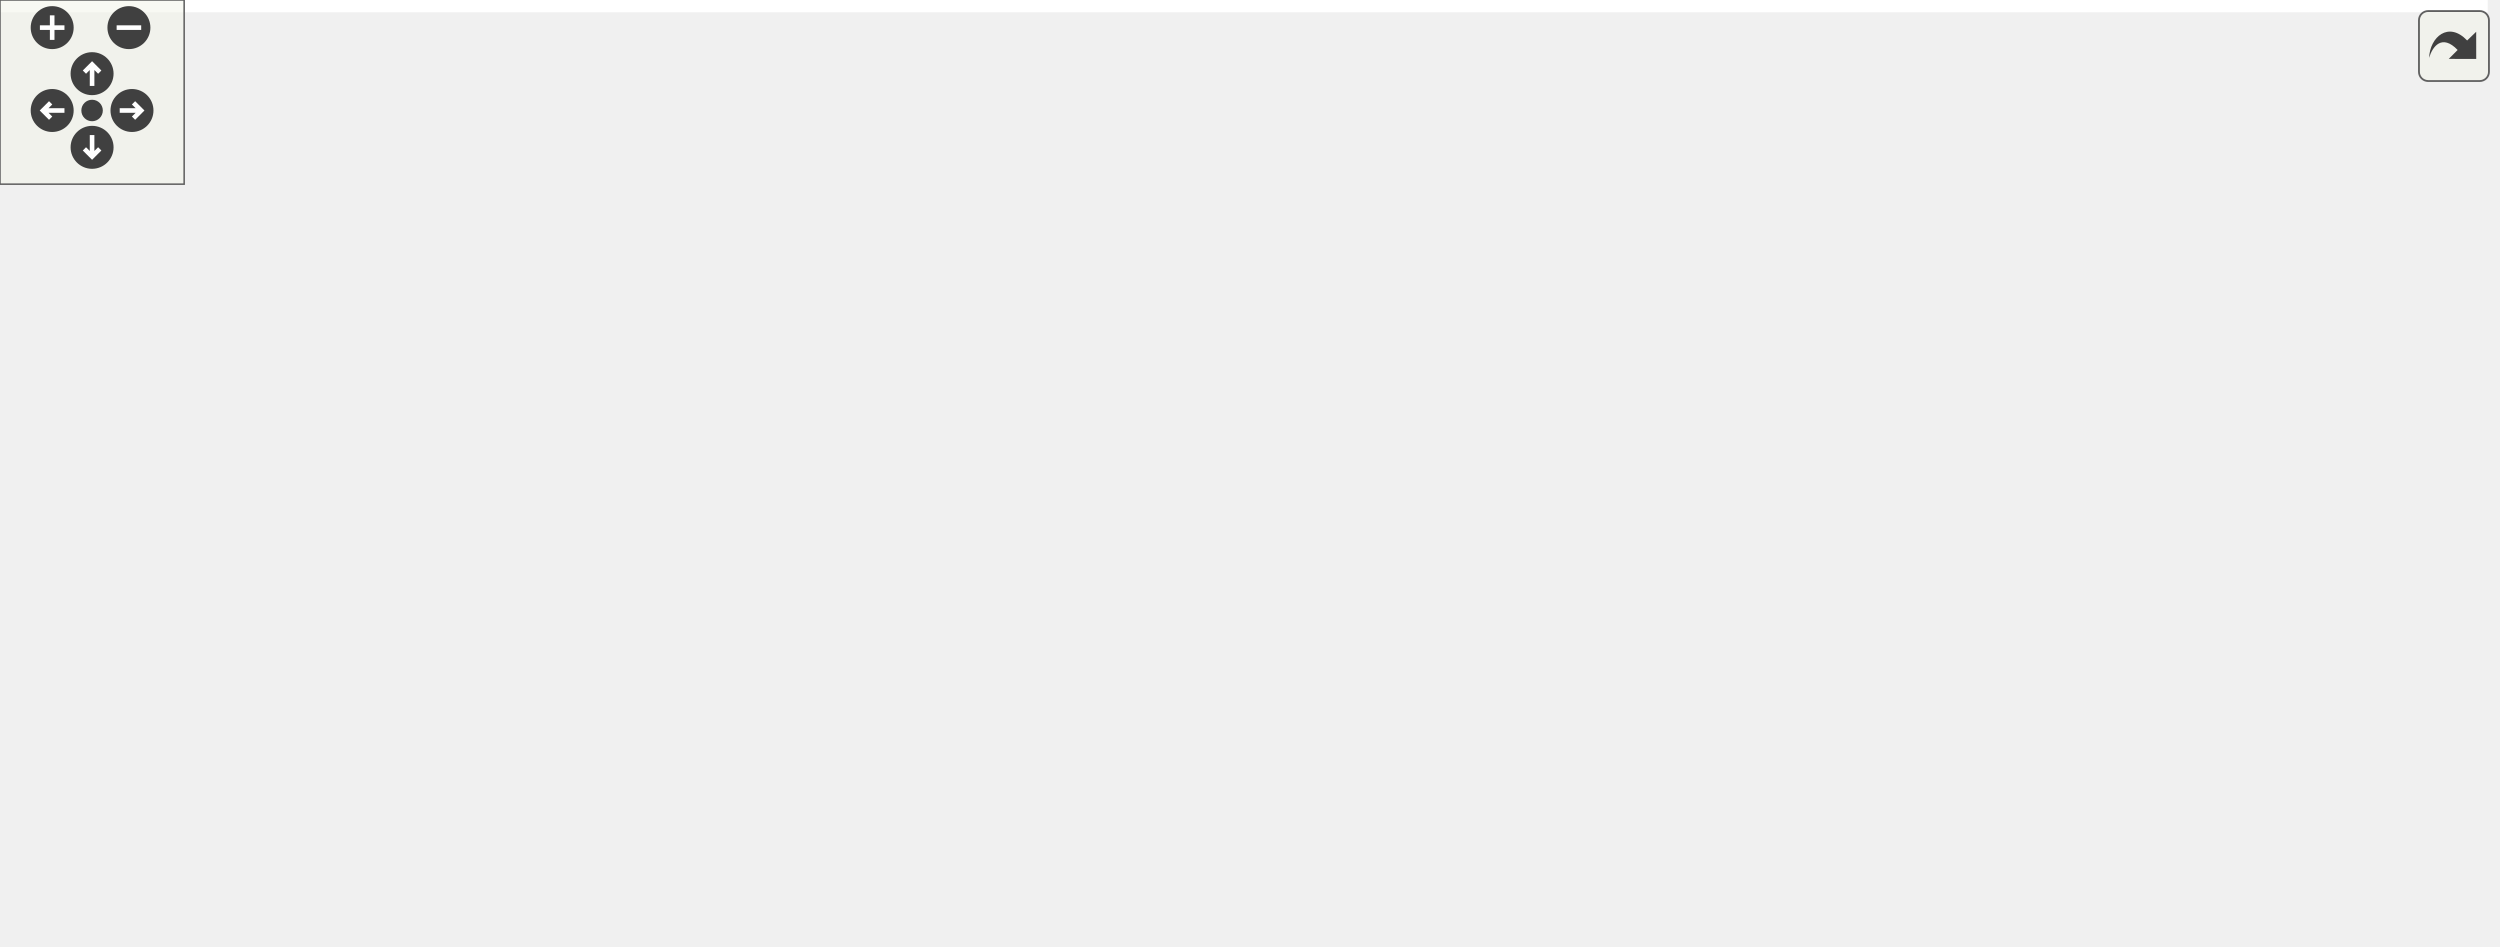
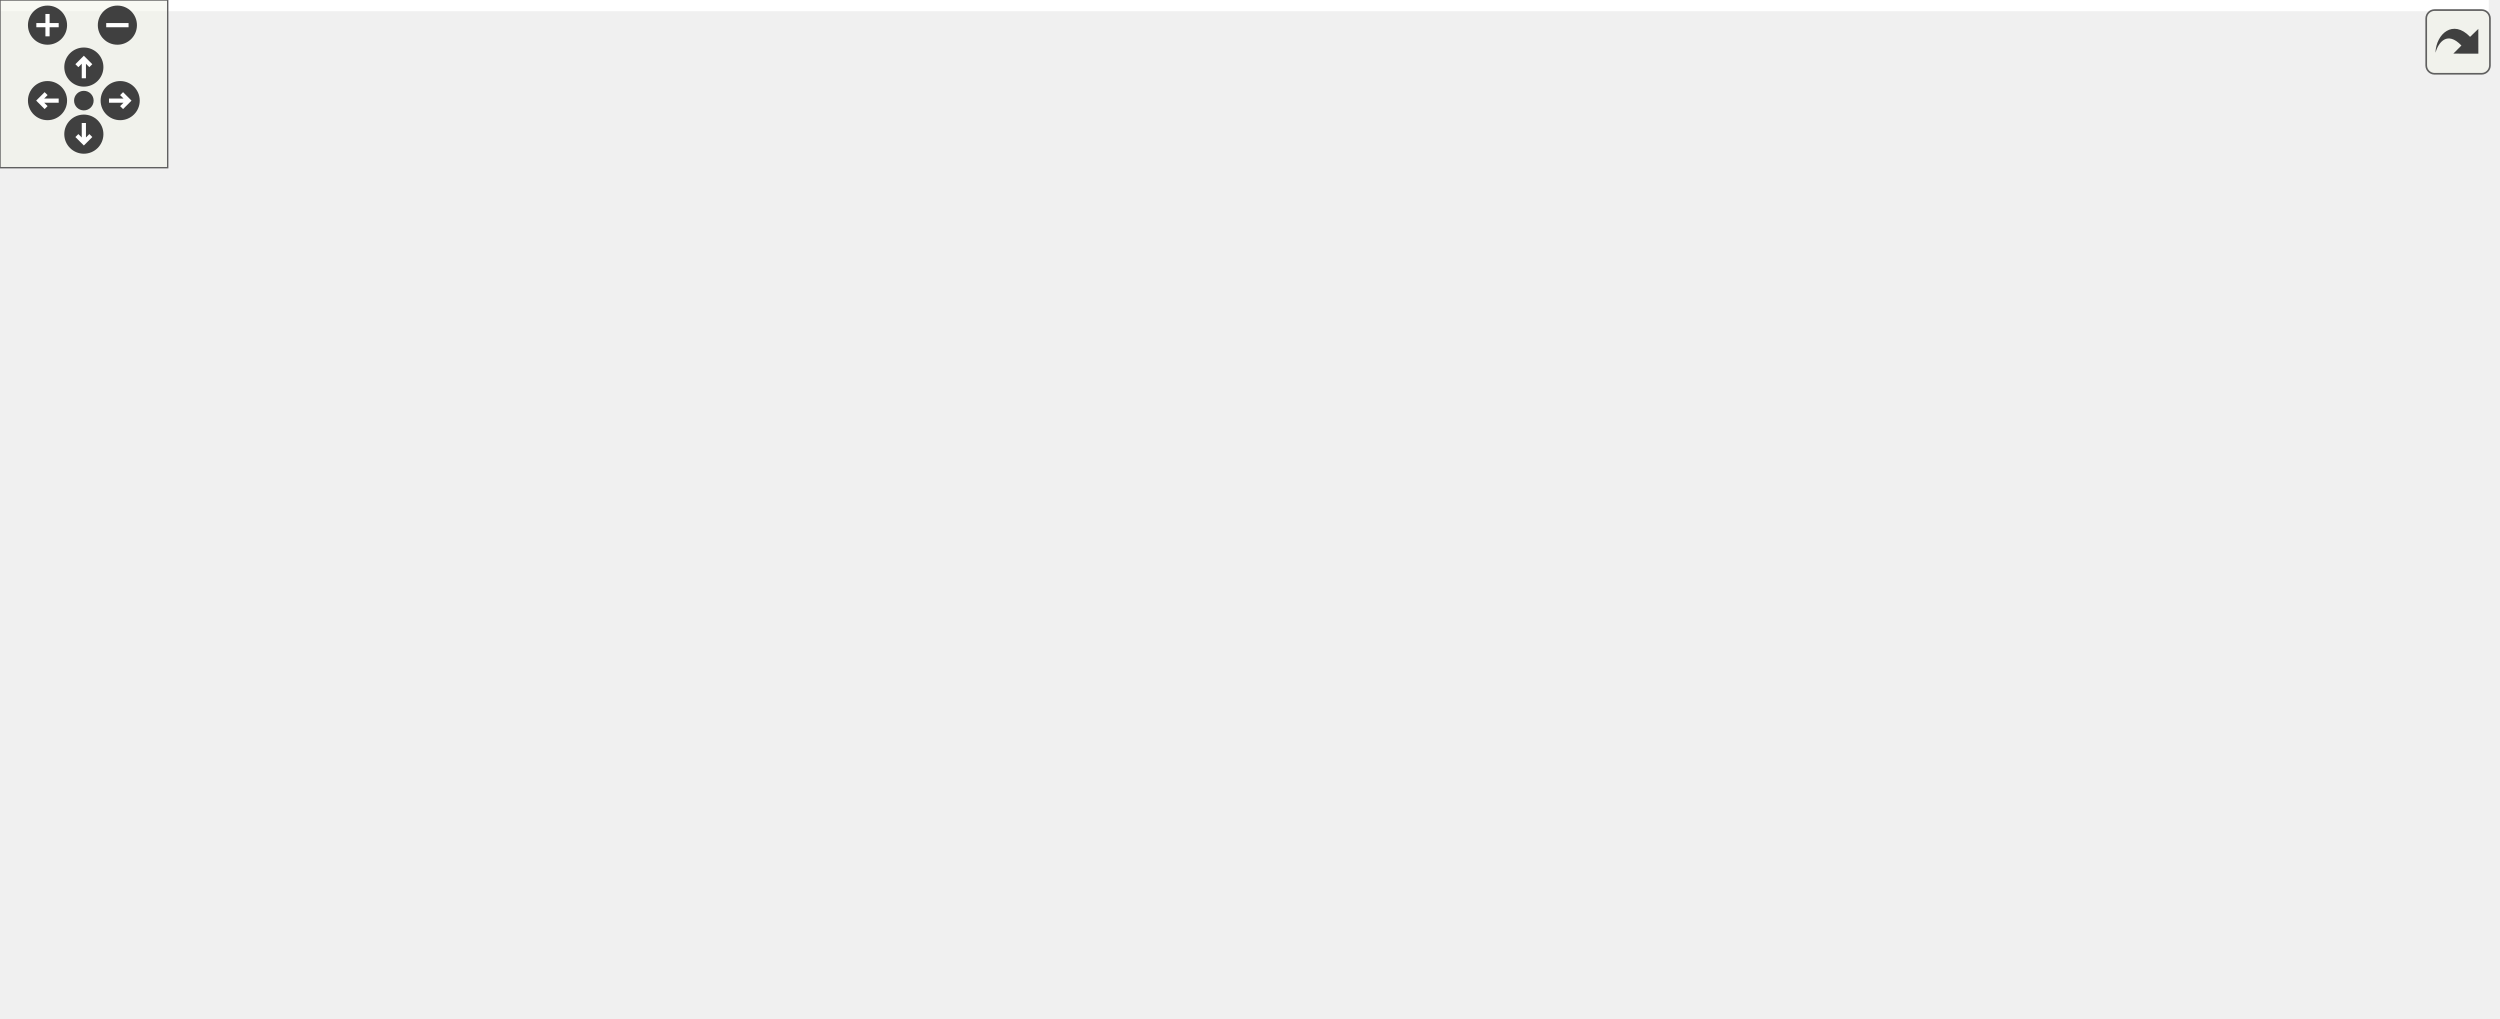
<svg xmlns="http://www.w3.org/2000/svg" xmlns:xlink="http://www.w3.org/1999/xlink" id="main" version="1.1" xml:space="preserve">
  <style type="text/css">
.edge:hover path { stroke: red; }
.edge:hover polygon { stroke: red; fill: red; }
</style>
  <defs>
    <circle id="rim" cx="0" cy="0" r="7" />
    <circle id="rim2" cx="0" cy="0" r="3.5" />
    <g id="zoomPlus">
      <use xlink:href="#rim" fill="#404040">
        <set attributeName="fill" to="#808080" begin="zoomplus.mouseover" end="zoomplus.mouseout" />
      </use>
      <path d="M-4,0h8M0,-4v8" fill="none" stroke="white" stroke-width="1.5" pointer-events="none" />
    </g>
    <g id="zoomMin">
      <use xlink:href="#rim" fill="#404040">
        <set attributeName="fill" to="#808080" begin="zoomminus.mouseover" end="zoomminus.mouseout" />
      </use>
      <path d="M-4,0h8" fill="none" stroke="white" stroke-width="1.5" pointer-events="none" />
    </g>
    <g id="dirArrow">
      <path fill="none" stroke="white" stroke-width="1.5" d="M0,-3.0v7 M-2.5,-0.5L0,-3.0L2.5,-0.5" />
    </g>
    <g id="resetDef">
      <use xlink:href="#rim2" fill="#404040">
        <set attributeName="fill" to="#808080" begin="reset.mouseover" end="reset.mouseout" />
      </use>
    </g>
  </defs>
  <svg id="graph" class="graph">
    <g id="viewport">
-       <polygon fill="white" stroke="none" points="-4,4 -4,-248 810.5,-248 810.5,4 -4,4" />
+       <polygon fill="white" stroke="none" points="-4,4 -4,-304 890.5,-304 890.5,4 -4,4" />
      <g id="node1" class="node">
-         <polygon fill="#bfbfbf" stroke="black" points="424,-224.5 424,-243.5 492,-243.5 492,-224.5 424,-224.5" />
-         <text text-anchor="middle" x="458" y="-231.5" font-family="Helvetica,sans-Serif" font-size="10.00">src/scape.h</text>
+         <polygon fill="#bfbfbf" stroke="black" points="514,-280.5 514,-299.5 582,-299.5 582,-280.5 514,-280.5" />
+         <text text-anchor="middle" x="548" y="-287.5" font-family="Helvetica,sans-Serif" font-size="10.00">src/scape.h</text>
      </g>
      <g id="node2" class="node">
        <g id="a_node2">
          <a xlink:href="receptor_8h.html" target="_top" xlink:title="receptor implementation header file ">
-             <polygon fill="white" stroke="black" points="386.5,-168.5 386.5,-187.5 463.5,-187.5 463.5,-168.5 386.5,-168.5" />
-             <text text-anchor="middle" x="425" y="-175.5" font-family="Helvetica,sans-Serif" font-size="10.00">src/receptor.h</text>
+             <polygon fill="white" stroke="black" points="476.5,-224.5 476.5,-243.5 553.5,-243.5 553.5,-224.5 476.5,-224.5" />
+             <text text-anchor="middle" x="515" y="-231.5" font-family="Helvetica,sans-Serif" font-size="10.00">src/receptor.h</text>
          </a>
        </g>
      </g>
      <g id="edge1" class="edge">
-         <path fill="none" stroke="midnightblue" d="M447.168,-215.275C441.528,-206.045 434.882,-195.17 430.348,-187.751" />
-         <polygon fill="midnightblue" stroke="midnightblue" points="444.35,-217.375 452.551,-224.083 450.323,-213.725 444.35,-217.375" />
+         <path fill="none" stroke="midnightblue" d="M537.168,-271.275C531.528,-262.045 524.882,-251.17 520.348,-243.751" />
+         <polygon fill="midnightblue" stroke="midnightblue" points="534.35,-273.375 542.551,-280.083 540.323,-269.725 534.35,-273.375" />
+       </g>
+       <g id="node11" class="node">
+         <g id="a_node11">
+           <a xlink:href="tree_8c.html" target="_top" xlink:title="semantic tree pointer implementation ">
+             <polygon fill="white" stroke="black" points="0,-168.5 0,-187.5 58,-187.5 58,-168.5 0,-168.5" />
+             <text text-anchor="middle" x="29" y="-175.5" font-family="Helvetica,sans-Serif" font-size="10.00">src/tree.c</text>
+           </a>
+         </g>
+       </g>
+       <g id="edge30" class="edge">
+         <path fill="none" stroke="midnightblue" d="M504.16,-279.708C400.979,-257.839 144.982,-203.582 58.262,-185.202" />
+         <polygon fill="midnightblue" stroke="midnightblue" points="503.439,-283.133 513.947,-281.783 504.89,-276.285 503.439,-283.133" />
+       </g>
+       <g id="node17" class="node">
+         <g id="a_node17">
+           <a xlink:href="scape__spec_8h.html" target="_top" xlink:title="spec/scape_spec.h">
+             <polygon fill="white" stroke="black" points="785.5,-168.5 785.5,-187.5 886.5,-187.5 886.5,-168.5 785.5,-168.5" />
+             <text text-anchor="middle" x="836" y="-175.5" font-family="Helvetica,sans-Serif" font-size="10.00">spec/scape_spec.h</text>
+           </a>
+         </g>
+       </g>
+       <g id="edge31" class="edge">
+         <path fill="none" stroke="midnightblue" d="M557.62,-271.319C566.758,-256.287 581.922,-235.384 601,-224 616.629,-214.675 720.989,-197.028 785.271,-186.824" />
+         <polygon fill="midnightblue" stroke="midnightblue" points="554.468,-269.779 552.504,-280.191 560.532,-273.276 554.468,-269.779" />
+       </g>
+       <g id="node19" class="node">
+         <g id="a_node19">
+           <a xlink:href="scape_8c.html" target="_top" xlink:title="implementation of scapes ">
+             <polygon fill="white" stroke="black" points="610,-224.5 610,-243.5 678,-243.5 678,-224.5 610,-224.5" />
+             <text text-anchor="middle" x="644" y="-231.5" font-family="Helvetica,sans-Serif" font-size="10.00">src/scape.c</text>
+           </a>
+         </g>
+       </g>
+       <g id="edge29" class="edge">
+         <path fill="none" stroke="midnightblue" d="M572.574,-275.177C590.239,-265.241 613.513,-252.149 628.614,-243.655" />
+         <polygon fill="midnightblue" stroke="midnightblue" points="570.424,-272.371 563.424,-280.324 573.856,-278.472 570.424,-272.371" />
+       </g>
+       <g id="node3" class="node">
+         <g id="a_node3">
+           <a xlink:href="vmhost_8h.html" target="_top" xlink:title="vmhost implementation header file ">
+             <polygon fill="white" stroke="black" points="240,-168.5 240,-187.5 314,-187.5 314,-168.5 240,-168.5" />
+             <text text-anchor="middle" x="277" y="-175.5" font-family="Helvetica,sans-Serif" font-size="10.00">src/vmhost.h</text>
+           </a>
+         </g>
+       </g>
+       <g id="edge2" class="edge">
+         <path fill="none" stroke="midnightblue" d="M467.446,-222.21C422.332,-211.974 355.464,-196.803 314.144,-187.428" />
+         <polygon fill="midnightblue" stroke="midnightblue" points="466.762,-225.644 477.288,-224.444 468.311,-218.818 466.762,-225.644" />
+       </g>
+       <g id="node10" class="node">
+         <g id="a_node10">
+           <a xlink:href="receptor_8c.html" target="_top" xlink:title="receptor implementation ">
+             <polygon fill="white" stroke="black" points="584.5,-168.5 584.5,-187.5 661.5,-187.5 661.5,-168.5 584.5,-168.5" />
+             <text text-anchor="middle" x="623" y="-175.5" font-family="Helvetica,sans-Serif" font-size="10.00">src/receptor.c</text>
+           </a>
+         </g>
+       </g>
+       <g id="edge10" class="edge">
+         <path fill="none" stroke="midnightblue" d="M541.548,-219.726C561.546,-209.727 588.387,-196.307 605.691,-187.655" />
+         <polygon fill="midnightblue" stroke="midnightblue" points="539.731,-216.721 532.352,-224.324 542.862,-222.982 539.731,-216.721" />
+       </g>
+       <g id="edge11" class="edge">
+         <path fill="none" stroke="midnightblue" d="M466.308,-229.736C384.515,-223.877 214.491,-210.086 72,-188 67.478,-187.299 62.713,-186.432 58.069,-185.516" />
+         <polygon fill="midnightblue" stroke="midnightblue" points="466.087,-233.229 476.31,-230.444 466.582,-226.246 466.087,-233.229" />
+       </g>
+       <g id="node12" class="node">
+         <g id="a_node12">
+           <a xlink:href="tree__spec_8h.html" target="_top" xlink:title="spec/tree_spec.h">
+             <polygon fill="white" stroke="black" points="402,-112.5 402,-131.5 494,-131.5 494,-112.5 402,-112.5" />
+             <text text-anchor="middle" x="448" y="-119.5" font-family="Helvetica,sans-Serif" font-size="10.00">spec/tree_spec.h</text>
+           </a>
+         </g>
+       </g>
+       <g id="edge12" class="edge">
+         <path fill="none" stroke="midnightblue" d="M466.544,-224.334C445.766,-217.958 423.448,-206.95 411,-188 398.167,-168.465 421.673,-144.266 436.76,-131.62" />
+         <polygon fill="midnightblue" stroke="midnightblue" points="465.683,-227.728 476.255,-227.028 467.555,-220.982 465.683,-227.728" />
+       </g>
+       <g id="node13" class="node">
+         <g id="a_node13">
+           <a xlink:href="http__example_8h.html" target="_top" xlink:title="spec/http_example.h">
+             <polygon fill="white" stroke="black" points="420.5,-168.5 420.5,-187.5 527.5,-187.5 527.5,-168.5 420.5,-168.5" />
+             <text text-anchor="middle" x="474" y="-175.5" font-family="Helvetica,sans-Serif" font-size="10.00">spec/http_example.h</text>
+           </a>
+         </g>
+       </g>
+       <g id="edge14" class="edge">
+         <path fill="none" stroke="midnightblue" d="M501.983,-215.855C494.883,-206.505 486.396,-195.327 480.644,-187.751" />
+         <polygon fill="midnightblue" stroke="midnightblue" points="499.395,-218.235 508.23,-224.083 504.97,-214.002 499.395,-218.235" />
+       </g>
+       <g id="node14" class="node">
+         <g id="a_node14">
+           <a xlink:href="mtree__spec_8h.html" target="_top" xlink:title="spec/mtree_spec.h">
+             <polygon fill="white" stroke="black" points="512,-112.5 512,-131.5 612,-131.5 612,-112.5 512,-112.5" />
+             <text text-anchor="middle" x="562" y="-119.5" font-family="Helvetica,sans-Serif" font-size="10.00">spec/mtree_spec.h</text>
+           </a>
+         </g>
+       </g>
+       <g id="edge21" class="edge">
+         <path fill="none" stroke="midnightblue" d="M523.492,-215.401C527.409,-207.133 532.055,-197.112 536,-188 544.595,-168.147 553.808,-144.477 558.624,-131.896" />
+         <polygon fill="midnightblue" stroke="midnightblue" points="520.327,-213.907 519.17,-224.438 526.642,-216.927 520.327,-213.907" />
+       </g>
+       <g id="node15" class="node">
+         <g id="a_node15">
+           <a xlink:href="receptor__spec_8h.html" target="_top" xlink:title="spec/receptor_spec.h">
+             <polygon fill="white" stroke="black" points="630,-112.5 630,-131.5 740,-131.5 740,-112.5 630,-112.5" />
+             <text text-anchor="middle" x="685" y="-119.5" font-family="Helvetica,sans-Serif" font-size="10.00">spec/receptor_spec.h</text>
+           </a>
+         </g>
+       </g>
+       <g id="edge24" class="edge">
+         <path fill="none" stroke="midnightblue" d="M563.631,-224.596C603.733,-216.684 656.326,-203.718 671,-188 685.494,-172.474 686.386,-145.688 685.74,-131.848" />
+         <polygon fill="midnightblue" stroke="midnightblue" points="562.896,-221.173 553.736,-226.497 564.216,-228.048 562.896,-221.173" />
+       </g>
+       <g id="node16" class="node">
+         <g id="a_node16">
+           <a xlink:href="semtrex__spec_8h.html" target="_top" xlink:title="spec/semtrex_spec.h">
+             <polygon fill="white" stroke="black" points="31,-56.5 31,-75.5 141,-75.5 141,-56.5 31,-56.5" />
+             <text text-anchor="middle" x="86" y="-63.5" font-family="Helvetica,sans-Serif" font-size="10.00">spec/semtrex_spec.h</text>
+           </a>
+         </g>
+       </g>
+       <g id="edge22" class="edge">
+         <path fill="none" stroke="midnightblue" d="M465.946,-229.143C408.645,-223.745 311.44,-211.802 231,-188 172.237,-170.612 145.338,-178.133 105,-132 90.76,-115.715 87.175,-89.26 86.284,-75.668" />
+         <polygon fill="midnightblue" stroke="midnightblue" points="465.891,-232.652 476.168,-230.076 466.528,-225.681 465.891,-232.652" />
+       </g>
+       <g id="edge25" class="edge">
+         <path fill="none" stroke="midnightblue" d="M564.07,-224.664C565.394,-224.44 566.706,-224.219 568,-224 643.596,-211.235 731.205,-196.544 785.116,-187.515" />
+         <polygon fill="midnightblue" stroke="midnightblue" points="563.061,-221.285 553.786,-226.405 564.23,-228.187 563.061,-221.285" />
+       </g>
+       <g id="node18" class="node">
+         <g id="a_node18">
+           <a xlink:href="profile__example_8h.html" target="_top" xlink:title="spec/profile_example.h">
+             <polygon fill="white" stroke="black" points="650.5,-56.5 650.5,-75.5 767.5,-75.5 767.5,-56.5 650.5,-56.5" />
+             <text text-anchor="middle" x="709" y="-63.5" font-family="Helvetica,sans-Serif" font-size="10.00">spec/profile_example.h</text>
+           </a>
+         </g>
+       </g>
+       <g id="edge27" class="edge">
+         <path fill="none" stroke="midnightblue" d="M563.785,-223.328C607.681,-214.11 668.483,-199.909 690,-188 721.632,-170.493 734.73,-165.218 749,-132 758.205,-110.573 735.847,-87.885 720.974,-75.798" />
+         <polygon fill="midnightblue" stroke="midnightblue" points="562.941,-219.929 553.861,-225.388 564.364,-226.783 562.941,-219.929" />
      </g>
      <g id="node4" class="node">
        <g id="a_node4">
-           <a xlink:href="tree_8c.html" target="_top" xlink:title="semantic tree pointer implementation ">
-             <polygon fill="white" stroke="black" points="28,-112.5 28,-131.5 86,-131.5 86,-112.5 28,-112.5" />
-             <text text-anchor="middle" x="57" y="-119.5" font-family="Helvetica,sans-Serif" font-size="10.00">src/tree.c</text>
-           </a>
-         </g>
-       </g>
-       <g id="edge26" class="edge">
-         <path fill="none" stroke="midnightblue" d="M417.013,-221.757C335.887,-199.503 156.617,-150.326 86.206,-131.012" />
-         <polygon fill="midnightblue" stroke="midnightblue" points="416.298,-225.19 426.868,-224.46 418.15,-218.439 416.298,-225.19" />
-       </g>
-       <g id="node14" class="node">
-         <g id="a_node14">
-           <a xlink:href="scape__spec_8h.html" target="_top" xlink:title="spec/scape_spec.h">
-             <polygon fill="white" stroke="black" points="705.5,-112.5 705.5,-131.5 806.5,-131.5 806.5,-112.5 705.5,-112.5" />
-             <text text-anchor="middle" x="756" y="-119.5" font-family="Helvetica,sans-Serif" font-size="10.00">spec/scape_spec.h</text>
-           </a>
-         </g>
-       </g>
-       <g id="edge27" class="edge">
-         <path fill="none" stroke="midnightblue" d="M467.599,-215.284C476.724,-200.229 491.879,-179.311 511,-168 519.34,-163.066 636.118,-142.979 705.389,-131.379" />
-         <polygon fill="midnightblue" stroke="midnightblue" points="464.44,-213.757 462.493,-224.171 470.509,-217.244 464.44,-213.757" />
-       </g>
-       <g id="node16" class="node">
-         <g id="a_node16">
-           <a xlink:href="scape_8c.html" target="_top" xlink:title="implementation of scapes ">
-             <polygon fill="white" stroke="black" points="520,-168.5 520,-187.5 588,-187.5 588,-168.5 520,-168.5" />
-             <text text-anchor="middle" x="554" y="-175.5" font-family="Helvetica,sans-Serif" font-size="10.00">src/scape.c</text>
-           </a>
-         </g>
-       </g>
-       <g id="edge25" class="edge">
-         <path fill="none" stroke="midnightblue" d="M482.574,-219.177C500.239,-209.241 523.513,-196.149 538.614,-187.655" />
-         <polygon fill="midnightblue" stroke="midnightblue" points="480.424,-216.371 473.424,-224.324 483.856,-222.472 480.424,-216.371" />
-       </g>
-       <g id="node3" class="node">
-         <g id="a_node3">
-           <a xlink:href="receptor_8c.html" target="_top" xlink:title="receptor implementation ">
-             <polygon fill="white" stroke="black" points="196.5,-112.5 196.5,-131.5 273.5,-131.5 273.5,-112.5 196.5,-112.5" />
-             <text text-anchor="middle" x="235" y="-119.5" font-family="Helvetica,sans-Serif" font-size="10.00">src/receptor.c</text>
-           </a>
-         </g>
-       </g>
-       <g id="edge2" class="edge">
-         <path fill="none" stroke="midnightblue" d="M385.236,-165.699C349.377,-155.507 297.429,-140.743 264.965,-131.516" />
-         <polygon fill="midnightblue" stroke="midnightblue" points="384.318,-169.076 394.894,-168.444 386.232,-162.343 384.318,-169.076" />
+           <a xlink:href="de_8h.html" target="_top" xlink:title="header file for data engine ">
+             <polygon fill="white" stroke="black" points="114,-112.5 114,-131.5 166,-131.5 166,-112.5 114,-112.5" />
+             <text text-anchor="middle" x="140" y="-119.5" font-family="Helvetica,sans-Serif" font-size="10.00">src/de.h</text>
+           </a>
+         </g>
      </g>
      <g id="edge3" class="edge">
-         <path fill="none" stroke="midnightblue" d="M376.155,-171.84C311.534,-164.671 194.214,-150.469 95,-132 92.201,-131.479 89.297,-130.887 86.398,-130.26" />
-         <polygon fill="midnightblue" stroke="midnightblue" points="376.123,-175.357 386.446,-172.971 376.888,-168.399 376.123,-175.357" />
+         <path fill="none" stroke="midnightblue" d="M245.977,-164.772C220.243,-154.629 184.314,-140.467 161.606,-131.516" />
+         <polygon fill="midnightblue" stroke="midnightblue" points="244.705,-168.033 255.292,-168.444 247.272,-161.52 244.705,-168.033" />
+       </g>
+       <g id="node8" class="node">
+         <g id="a_node8">
+           <a xlink:href="vmhost_8c.html" target="_top" xlink:title="virtual machine host receptor implementation ">
+             <polygon fill="white" stroke="black" points="184,-112.5 184,-131.5 258,-131.5 258,-112.5 184,-112.5" />
+             <text text-anchor="middle" x="221" y="-119.5" font-family="Helvetica,sans-Serif" font-size="10.00">src/vmhost.c</text>
+           </a>
+         </g>
+       </g>
+       <g id="edge7" class="edge">
+         <path fill="none" stroke="midnightblue" d="M260.67,-161.253C250.735,-151.673 238.412,-139.791 230.161,-131.834" />
+         <polygon fill="midnightblue" stroke="midnightblue" points="258.375,-163.902 268.003,-168.324 263.234,-158.863 258.375,-163.902" />
+       </g>
+       <g id="node9" class="node">
+         <g id="a_node9">
+           <a xlink:href="vmhost__spec_8h.html" target="_top" xlink:title="spec/vmhost_spec.h">
+             <polygon fill="white" stroke="black" points="276.5,-112.5 276.5,-131.5 383.5,-131.5 383.5,-112.5 276.5,-112.5" />
+             <text text-anchor="middle" x="330" y="-119.5" font-family="Helvetica,sans-Serif" font-size="10.00">spec/vmhost_spec.h</text>
+           </a>
+         </g>
+       </g>
+       <g id="edge8" class="edge">
+         <path fill="none" stroke="midnightblue" d="M292.981,-160.718C302.322,-151.2 313.746,-139.561 321.411,-131.751" />
+         <polygon fill="midnightblue" stroke="midnightblue" points="290.259,-158.494 285.752,-168.083 295.254,-163.398 290.259,-158.494" />
      </g>
      <g id="node5" class="node">
        <g id="a_node5">
-           <a xlink:href="vmhost_8h.html" target="_top" xlink:title="vmhost implementation header file ">
-             <polygon fill="white" stroke="black" points="104,-112.5 104,-131.5 178,-131.5 178,-112.5 104,-112.5" />
-             <text text-anchor="middle" x="141" y="-119.5" font-family="Helvetica,sans-Serif" font-size="10.00">src/vmhost.h</text>
+           <a xlink:href="de_8c.html" target="_top" xlink:title="implementation file for data engine ">
+             <polygon fill="white" stroke="black" points="263,-56.5 263,-75.5 315,-75.5 315,-56.5 263,-56.5" />
+             <text text-anchor="middle" x="289" y="-63.5" font-family="Helvetica,sans-Serif" font-size="10.00">src/de.c</text>
          </a>
        </g>
      </g>
      <g id="edge4" class="edge">
-         <path fill="none" stroke="midnightblue" d="M376.402,-167.905C328.291,-158.878 252.539,-144.607 187,-132 184.123,-131.447 181.146,-130.871 178.153,-130.29" />
-         <polygon fill="midnightblue" stroke="midnightblue" points="375.762,-171.345 386.236,-169.749 377.052,-164.465 375.762,-171.345" />
-       </g>
-       <g id="node9" class="node">
-         <g id="a_node9">
-           <a xlink:href="tree__spec_8h.html" target="_top" xlink:title="spec/tree_spec.h">
-             <polygon fill="white" stroke="black" points="346,-56.5 346,-75.5 438,-75.5 438,-56.5 346,-56.5" />
-             <text text-anchor="middle" x="392" y="-63.5" font-family="Helvetica,sans-Serif" font-size="10.00">spec/tree_spec.h</text>
-           </a>
-         </g>
-       </g>
-       <g id="edge8" class="edge">
-         <path fill="none" stroke="midnightblue" d="M437.56,-159.676C445.604,-146.317 453.286,-127.555 446,-112 438.339,-95.644 421.488,-83.159 408.633,-75.536" />
-         <polygon fill="midnightblue" stroke="midnightblue" points="434.438,-158.053 431.848,-168.326 440.279,-161.911 434.438,-158.053" />
-       </g>
-       <g id="node10" class="node">
-         <g id="a_node10">
-           <a xlink:href="http__example_8h.html" target="_top" xlink:title="spec/http_example.h">
-             <polygon fill="white" stroke="black" points="330.5,-112.5 330.5,-131.5 437.5,-131.5 437.5,-112.5 330.5,-112.5" />
-             <text text-anchor="middle" x="384" y="-119.5" font-family="Helvetica,sans-Serif" font-size="10.00">spec/http_example.h</text>
-           </a>
-         </g>
-       </g>
-       <g id="edge10" class="edge">
-         <path fill="none" stroke="midnightblue" d="M411.983,-159.855C404.883,-150.505 396.396,-139.327 390.644,-131.751" />
-         <polygon fill="midnightblue" stroke="midnightblue" points="409.395,-162.235 418.23,-168.083 414.97,-158.002 409.395,-162.235" />
-       </g>
-       <g id="node11" class="node">
-         <g id="a_node11">
-           <a xlink:href="mtree__spec_8h.html" target="_top" xlink:title="spec/mtree_spec.h">
-             <polygon fill="white" stroke="black" points="456,-56.5 456,-75.5 556,-75.5 556,-56.5 456,-56.5" />
-             <text text-anchor="middle" x="506" y="-63.5" font-family="Helvetica,sans-Serif" font-size="10.00">spec/mtree_spec.h</text>
-           </a>
-         </g>
-       </g>
-       <g id="edge17" class="edge">
-         <path fill="none" stroke="midnightblue" d="M439.303,-160.363C446.331,-152 454.812,-141.622 462,-132 476.68,-112.349 492.469,-88.197 500.55,-75.589" />
-         <polygon fill="midnightblue" stroke="midnightblue" points="436.426,-158.343 432.621,-168.231 441.762,-162.874 436.426,-158.343" />
-       </g>
-       <g id="node12" class="node">
-         <g id="a_node12">
-           <a xlink:href="receptor__spec_8h.html" target="_top" xlink:title="spec/receptor_spec.h">
-             <polygon fill="white" stroke="black" points="218,-56.5 218,-75.5 328,-75.5 328,-56.5 218,-56.5" />
-             <text text-anchor="middle" x="273" y="-63.5" font-family="Helvetica,sans-Serif" font-size="10.00">spec/receptor_spec.h</text>
-           </a>
-         </g>
-       </g>
-       <g id="edge20" class="edge">
-         <path fill="none" stroke="midnightblue" d="M384.373,-165.044C363.958,-157.705 339.662,-146.832 321,-132 300.793,-115.94 284.837,-89.387 277.46,-75.722" />
-         <polygon fill="midnightblue" stroke="midnightblue" points="383.447,-168.426 394.041,-168.365 385.721,-161.806 383.447,-168.426" />
-       </g>
-       <g id="node13" class="node">
-         <g id="a_node13">
-           <a xlink:href="semtrex__spec_8h.html" target="_top" xlink:title="spec/semtrex_spec.h">
-             <polygon fill="white" stroke="black" points="574,-56.5 574,-75.5 684,-75.5 684,-56.5 574,-56.5" />
-             <text text-anchor="middle" x="629" y="-63.5" font-family="Helvetica,sans-Serif" font-size="10.00">spec/semtrex_spec.h</text>
-           </a>
-         </g>
-       </g>
-       <g id="edge18" class="edge">
-         <path fill="none" stroke="midnightblue" d="M449.868,-163.591C492.338,-140.691 577.683,-94.671 613.067,-75.591" />
-         <polygon fill="midnightblue" stroke="midnightblue" points="448.148,-160.542 441.008,-168.368 451.471,-166.703 448.148,-160.542" />
-       </g>
-       <g id="edge21" class="edge">
-         <path fill="none" stroke="midnightblue" d="M474.068,-168.654C475.393,-168.433 476.705,-168.215 478,-168 557.344,-154.842 649.506,-140.013 705.252,-131.094" />
-         <polygon fill="midnightblue" stroke="midnightblue" points="473.065,-165.273 463.781,-170.379 474.223,-172.177 473.065,-165.273" />
-       </g>
-       <g id="node15" class="node">
-         <g id="a_node15">
-           <a xlink:href="profile__example_8h.html" target="_top" xlink:title="spec/profile_example.h">
-             <polygon fill="white" stroke="black" points="570.5,-112.5 570.5,-131.5 687.5,-131.5 687.5,-112.5 570.5,-112.5" />
-             <text text-anchor="middle" x="629" y="-119.5" font-family="Helvetica,sans-Serif" font-size="10.00">spec/profile_example.h</text>
-           </a>
-         </g>
-       </g>
-       <g id="edge23" class="edge">
-         <path fill="none" stroke="midnightblue" d="M467.201,-165.829C505.718,-155.633 561.822,-140.782 596.827,-131.516" />
-         <polygon fill="midnightblue" stroke="midnightblue" points="466.096,-162.501 457.324,-168.444 467.887,-169.268 466.096,-162.501" />
+         <path fill="none" stroke="midnightblue" d="M173.371,-108.906C201.384,-98.754 240.696,-84.506 265.501,-75.516" />
+         <polygon fill="midnightblue" stroke="midnightblue" points="171.819,-105.746 163.609,-112.444 174.204,-112.327 171.819,-105.746" />
      </g>
      <g id="node6" class="node">
        <g id="a_node6">
-           <a xlink:href="vmhost_8c.html" target="_top" xlink:title="virtual machine host receptor implementation ">
-             <polygon fill="white" stroke="black" points="0,-56.5 0,-75.5 74,-75.5 74,-56.5 0,-56.5" />
-             <text text-anchor="middle" x="37" y="-63.5" font-family="Helvetica,sans-Serif" font-size="10.00">src/vmhost.c</text>
+           <a xlink:href="de__spec_8h.html" target="_top" xlink:title="spec/de_spec.h">
+             <polygon fill="white" stroke="black" points="159,-56.5 159,-75.5 245,-75.5 245,-56.5 159,-56.5" />
+             <text text-anchor="middle" x="202" y="-63.5" font-family="Helvetica,sans-Serif" font-size="10.00">spec/de_spec.h</text>
          </a>
        </g>
      </g>
      <g id="edge5" class="edge">
-         <path fill="none" stroke="midnightblue" d="M115.172,-107.59C95.943,-97.605 70.255,-84.267 53.668,-75.654" />
-         <polygon fill="midnightblue" stroke="midnightblue" points="113.803,-110.822 124.291,-112.324 117.029,-104.61 113.803,-110.822" />
+         <path fill="none" stroke="midnightblue" d="M157.754,-105.537C168.808,-95.909 182.631,-83.869 191.857,-75.834" />
+         <polygon fill="midnightblue" stroke="midnightblue" points="155.203,-103.117 149.961,-112.324 159.801,-108.395 155.203,-103.117" />
      </g>
      <g id="node7" class="node">
        <g id="a_node7">
-           <a xlink:href="vmhost__spec_8h.html" target="_top" xlink:title="spec/vmhost_spec.h">
-             <polygon fill="white" stroke="black" points="92.5,-56.5 92.5,-75.5 199.5,-75.5 199.5,-56.5 92.5,-56.5" />
-             <text text-anchor="middle" x="146" y="-63.5" font-family="Helvetica,sans-Serif" font-size="10.00">spec/vmhost_spec.h</text>
+           <a xlink:href="ceptr__specs_8c.html" target="_top" xlink:title="implements a main() entry point for running all the tests ">
+             <polygon fill="white" stroke="black" points="444,-0.5 444,-19.5 546,-19.5 546,-0.5 444,-0.5" />
+             <text text-anchor="middle" x="495" y="-7.5" font-family="Helvetica,sans-Serif" font-size="10.00">spec/ceptr_specs.c</text>
          </a>
        </g>
      </g>
      <g id="edge6" class="edge">
-         <path fill="none" stroke="midnightblue" d="M142.75,-102.101C143.58,-93.136 144.532,-82.858 145.19,-75.751" />
-         <polygon fill="midnightblue" stroke="midnightblue" points="139.263,-101.803 141.826,-112.083 146.233,-102.448 139.263,-101.803" />
-       </g>
-       <g id="node8" class="node">
-         <g id="a_node8">
-           <a xlink:href="ceptr__specs_8c.html" target="_top" xlink:title="implements a main() entry point for running all the tests ">
-             <polygon fill="white" stroke="black" points="455,-0.5 455,-19.5 557,-19.5 557,-0.5 455,-0.5" />
-             <text text-anchor="middle" x="506" y="-7.5" font-family="Helvetica,sans-Serif" font-size="10.00">spec/ceptr_specs.c</text>
-           </a>
-         </g>
-       </g>
-       <g id="edge7" class="edge">
-         <path fill="none" stroke="midnightblue" d="M209.507,-55.474C279.377,-44.993 390.299,-28.355 454.824,-18.676" />
-         <polygon fill="midnightblue" stroke="midnightblue" points="208.877,-52.029 199.507,-56.974 209.915,-58.952 208.877,-52.029" />
+         <path fill="none" stroke="midnightblue" d="M255.186,-55.198C310.463,-45.01 396.1,-29.227 448.684,-19.536" />
+         <polygon fill="midnightblue" stroke="midnightblue" points="254.433,-51.778 245.233,-57.032 255.702,-58.662 254.433,-51.778" />
      </g>
      <g id="edge9" class="edge">
-         <path fill="none" stroke="midnightblue" d="M419.242,-52.096C440.54,-42.007 469.542,-28.27 488.021,-19.516" />
-         <polygon fill="midnightblue" stroke="midnightblue" points="417.603,-48.999 410.064,-56.444 420.599,-55.326 417.603,-48.999" />
+         <path fill="none" stroke="midnightblue" d="M351.429,-106.714C386.198,-83.535 453.855,-38.43 482.113,-19.591" />
+         <polygon fill="midnightblue" stroke="midnightblue" points="349.326,-103.909 342.947,-112.368 353.209,-109.734 349.326,-103.909" />
+       </g>
+       <g id="edge13" class="edge">
+         <path fill="none" stroke="midnightblue" d="M455.692,-102.998C465.947,-78.997 483.691,-37.468 491.329,-19.591" />
+         <polygon fill="midnightblue" stroke="midnightblue" points="452.399,-101.798 451.688,-112.368 458.836,-104.548 452.399,-101.798" />
+       </g>
+       <g id="edge20" class="edge">
+         <path fill="none" stroke="midnightblue" d="M441.749,-164.906C414.676,-154.754 376.683,-140.506 352.71,-131.516" />
+         <polygon fill="midnightblue" stroke="midnightblue" points="440.591,-168.209 451.183,-168.444 443.048,-161.655 440.591,-168.209" />
+       </g>
+       <g id="edge15" class="edge">
+         <path fill="none" stroke="midnightblue" d="M465.325,-158.983C460.912,-149.817 455.748,-139.092 452.213,-131.751" />
+         <polygon fill="midnightblue" stroke="midnightblue" points="462.215,-160.591 469.707,-168.083 468.522,-157.555 462.215,-160.591" />
      </g>
      <g id="edge16" class="edge">
-         <path fill="none" stroke="midnightblue" d="M336.476,-110.217C291.504,-100.013 224.895,-84.901 183.535,-75.516" />
-         <polygon fill="midnightblue" stroke="midnightblue" points="335.762,-113.644 346.288,-112.444 337.311,-106.818 335.762,-113.644" />
-       </g>
-       <g id="edge11" class="edge">
-         <path fill="none" stroke="midnightblue" d="M386.8,-102.101C388.128,-93.136 389.651,-82.858 390.704,-75.751" />
-         <polygon fill="midnightblue" stroke="midnightblue" points="383.324,-101.678 385.321,-112.083 390.249,-102.704 383.324,-101.678" />
-       </g>
-       <g id="edge12" class="edge">
-         <path fill="none" stroke="midnightblue" d="M412.539,-108.368C435.386,-98.255 466.805,-84.349 486.759,-75.516" />
-         <polygon fill="midnightblue" stroke="midnightblue" points="411.059,-105.196 403.331,-112.444 413.892,-111.597 411.059,-105.196" />
-       </g>
-       <g id="edge14" class="edge">
-         <path fill="none" stroke="midnightblue" d="M356.995,-107.862C336.412,-97.849 308.655,-84.346 290.79,-75.654" />
-         <polygon fill="midnightblue" stroke="midnightblue" points="355.642,-111.097 366.166,-112.324 358.705,-104.802 355.642,-111.097" />
-       </g>
-       <g id="edge13" class="edge">
-         <path fill="none" stroke="midnightblue" d="M506,-45.804C506,-36.91 506,-26.78 506,-19.751" />
-         <polygon fill="midnightblue" stroke="midnightblue" points="502.5,-46.083 506,-56.083 509.5,-46.083 502.5,-46.083" />
-       </g>
-       <g id="edge15" class="edge">
-         <path fill="none" stroke="midnightblue" d="M319.803,-54.153C363.827,-43.95 428.847,-28.881 469.253,-19.516" />
-         <polygon fill="midnightblue" stroke="midnightblue" points="318.871,-50.776 309.92,-56.444 320.452,-57.595 318.871,-50.776" />
+         <path fill="none" stroke="midnightblue" d="M496.977,-162.901C513.113,-152.999 534.181,-140.071 547.896,-131.655" />
+         <polygon fill="midnightblue" stroke="midnightblue" points="494.831,-160.111 488.139,-168.324 498.493,-166.077 494.831,-160.111" />
+       </g>
+       <g id="edge18" class="edge">
+         <path fill="none" stroke="midnightblue" d="M517.142,-165.959C556.994,-155.76 615.363,-140.822 651.723,-131.516" />
+         <polygon fill="midnightblue" stroke="midnightblue" points="516.254,-162.573 507.434,-168.444 517.989,-169.355 516.254,-162.573" />
+       </g>
+       <g id="edge17" class="edge">
+         <path fill="none" stroke="midnightblue" d="M551.426,-103.64C536.871,-79.744 511.219,-37.629 500.233,-19.591" />
+         <polygon fill="midnightblue" stroke="midnightblue" points="548.551,-105.649 556.743,-112.368 554.53,-102.007 548.551,-105.649" />
      </g>
      <g id="edge19" class="edge">
-         <path fill="none" stroke="midnightblue" d="M600.227,-52.368C577.193,-42.255 545.516,-28.349 525.399,-19.516" />
-         <polygon fill="midnightblue" stroke="midnightblue" points="598.947,-55.628 609.51,-56.444 601.761,-49.219 598.947,-55.628" />
-       </g>
-       <g id="edge22" class="edge">
-         <path fill="none" stroke="midnightblue" d="M747.929,-103.029C740.293,-88.119 727.407,-67.555 710,-56 664.222,-25.612 601.181,-15.431 557.342,-12.183" />
-         <polygon fill="midnightblue" stroke="midnightblue" points="744.883,-104.77 752.368,-112.268 751.192,-101.739 744.883,-104.77" />
-       </g>
-       <g id="edge24" class="edge">
-         <path fill="none" stroke="midnightblue" d="M657.949,-107.726C681.396,-95.138 708.228,-75.328 693,-56 676.364,-34.886 606.69,-22.531 557.27,-16.269" />
-         <polygon fill="midnightblue" stroke="midnightblue" points="656.218,-104.679 648.897,-112.338 659.396,-110.916 656.218,-104.679" />
+         <path fill="none" stroke="midnightblue" d="M661.338,-107.301C621.617,-84.304 542.656,-38.591 509.84,-19.591" />
+         <polygon fill="midnightblue" stroke="midnightblue" points="659.683,-110.387 670.091,-112.368 663.19,-104.329 659.683,-110.387" />
+       </g>
+       <g id="edge23" class="edge">
+         <path fill="none" stroke="midnightblue" d="M151.119,-55.859C261.409,-40.949 378.427,-25.871 443.833,-17.512" />
+         <polygon fill="midnightblue" stroke="midnightblue" points="150.593,-52.398 141.153,-57.208 151.532,-59.335 150.593,-52.398" />
+       </g>
+       <g id="edge26" class="edge">
+         <path fill="none" stroke="midnightblue" d="M832.533,-158.438C826.418,-131.273 810.999,-81.191 777,-56 741.298,-29.547 617.336,-18.076 546.216,-13.576" />
+         <polygon fill="midnightblue" stroke="midnightblue" points="829.106,-159.149 834.554,-168.236 835.961,-157.735 829.106,-159.149" />
+       </g>
+       <g id="edge28" class="edge">
+         <path fill="none" stroke="midnightblue" d="M665.245,-53.959C624.826,-43.76 565.627,-28.822 528.75,-19.516" />
+         <polygon fill="midnightblue" stroke="midnightblue" points="664.539,-57.39 675.091,-56.444 666.251,-50.603 664.539,-57.39" />
      </g>
    </g>
  </svg>
  <g id="navigator" transform="translate(0 0)" fill="#404254">
    <rect fill="#f2f5e9" fill-opacity="0.5" stroke="#606060" stroke-width=".5" x="0" y="0" width="60" height="60" />
    <use id="zoomplus" xlink:href="#zoomPlus" x="17" y="9" />
    <use id="zoomminus" xlink:href="#zoomMin" x="42" y="9" />
    <use id="reset" xlink:href="#resetDef" x="30" y="36" />
    <g id="arrowUp" xlink:href="#dirArrow" transform="translate(30 24)">
      <use xlink:href="#rim" fill="#404040">
        <set attributeName="fill" to="#808080" begin="arrowUp.mouseover" end="arrowUp.mouseout" />
      </use>
      <path fill="none" stroke="white" stroke-width="1.5" d="M0,-3.0v7 M-2.5,-0.5L0,-3.0L2.5,-0.5" />
    </g>
    <g id="arrowRight" xlink:href="#dirArrow" transform="rotate(90) translate(36 -43)">
      <use xlink:href="#rim" fill="#404040">
        <set attributeName="fill" to="#808080" begin="arrowRight.mouseover" end="arrowRight.mouseout" />
      </use>
      <path fill="none" stroke="white" stroke-width="1.5" d="M0,-3.0v7 M-2.5,-0.5L0,-3.0L2.5,-0.5" />
    </g>
    <g id="arrowDown" xlink:href="#dirArrow" transform="rotate(180) translate(-30 -48)">
      <use xlink:href="#rim" fill="#404040">
        <set attributeName="fill" to="#808080" begin="arrowDown.mouseover" end="arrowDown.mouseout" />
      </use>
      <path fill="none" stroke="white" stroke-width="1.5" d="M0,-3.0v7 M-2.5,-0.5L0,-3.0L2.5,-0.5" />
    </g>
    <g id="arrowLeft" xlink:href="#dirArrow" transform="rotate(270) translate(-36 17)">
      <use xlink:href="#rim" fill="#404040">
        <set attributeName="fill" to="#808080" begin="arrowLeft.mouseover" end="arrowLeft.mouseout" />
      </use>
      <path fill="none" stroke="white" stroke-width="1.5" d="M0,-3.0v7 M-2.5,-0.5L0,-3.0L2.5,-0.5" />
    </g>
  </g>
  <svg viewBox="0 0 15 15" width="100%" height="30px" preserveAspectRatio="xMaxYMin meet">
    <g id="arrow_out" transform="scale(0.3 0.3)">
      <a xlink:href="scape_8h__dep__incl_org.svg" target="_base">
        <rect id="button" ry="5" rx="5" y="6" x="6" height="38" width="38" fill="#f2f5e9" fill-opacity="0.5" stroke="#606060" stroke-width="1.0" />
        <path id="arrow" d="M 11.5,31.437 C 11.94,20.098 22.043,11.323 32.159,21.979 L 37.069,17.246 C 37.069,17.246 37.088,32 37.088,32 L 22.16,31.978 C 22.16,31.978 26.998,27.14 26.998,27.14 C 18.529,18.264 13.292,25.23 11.5,31.437 z" style="fill:#404040;" />
      </a>
    </g>
  </svg>
</svg>
